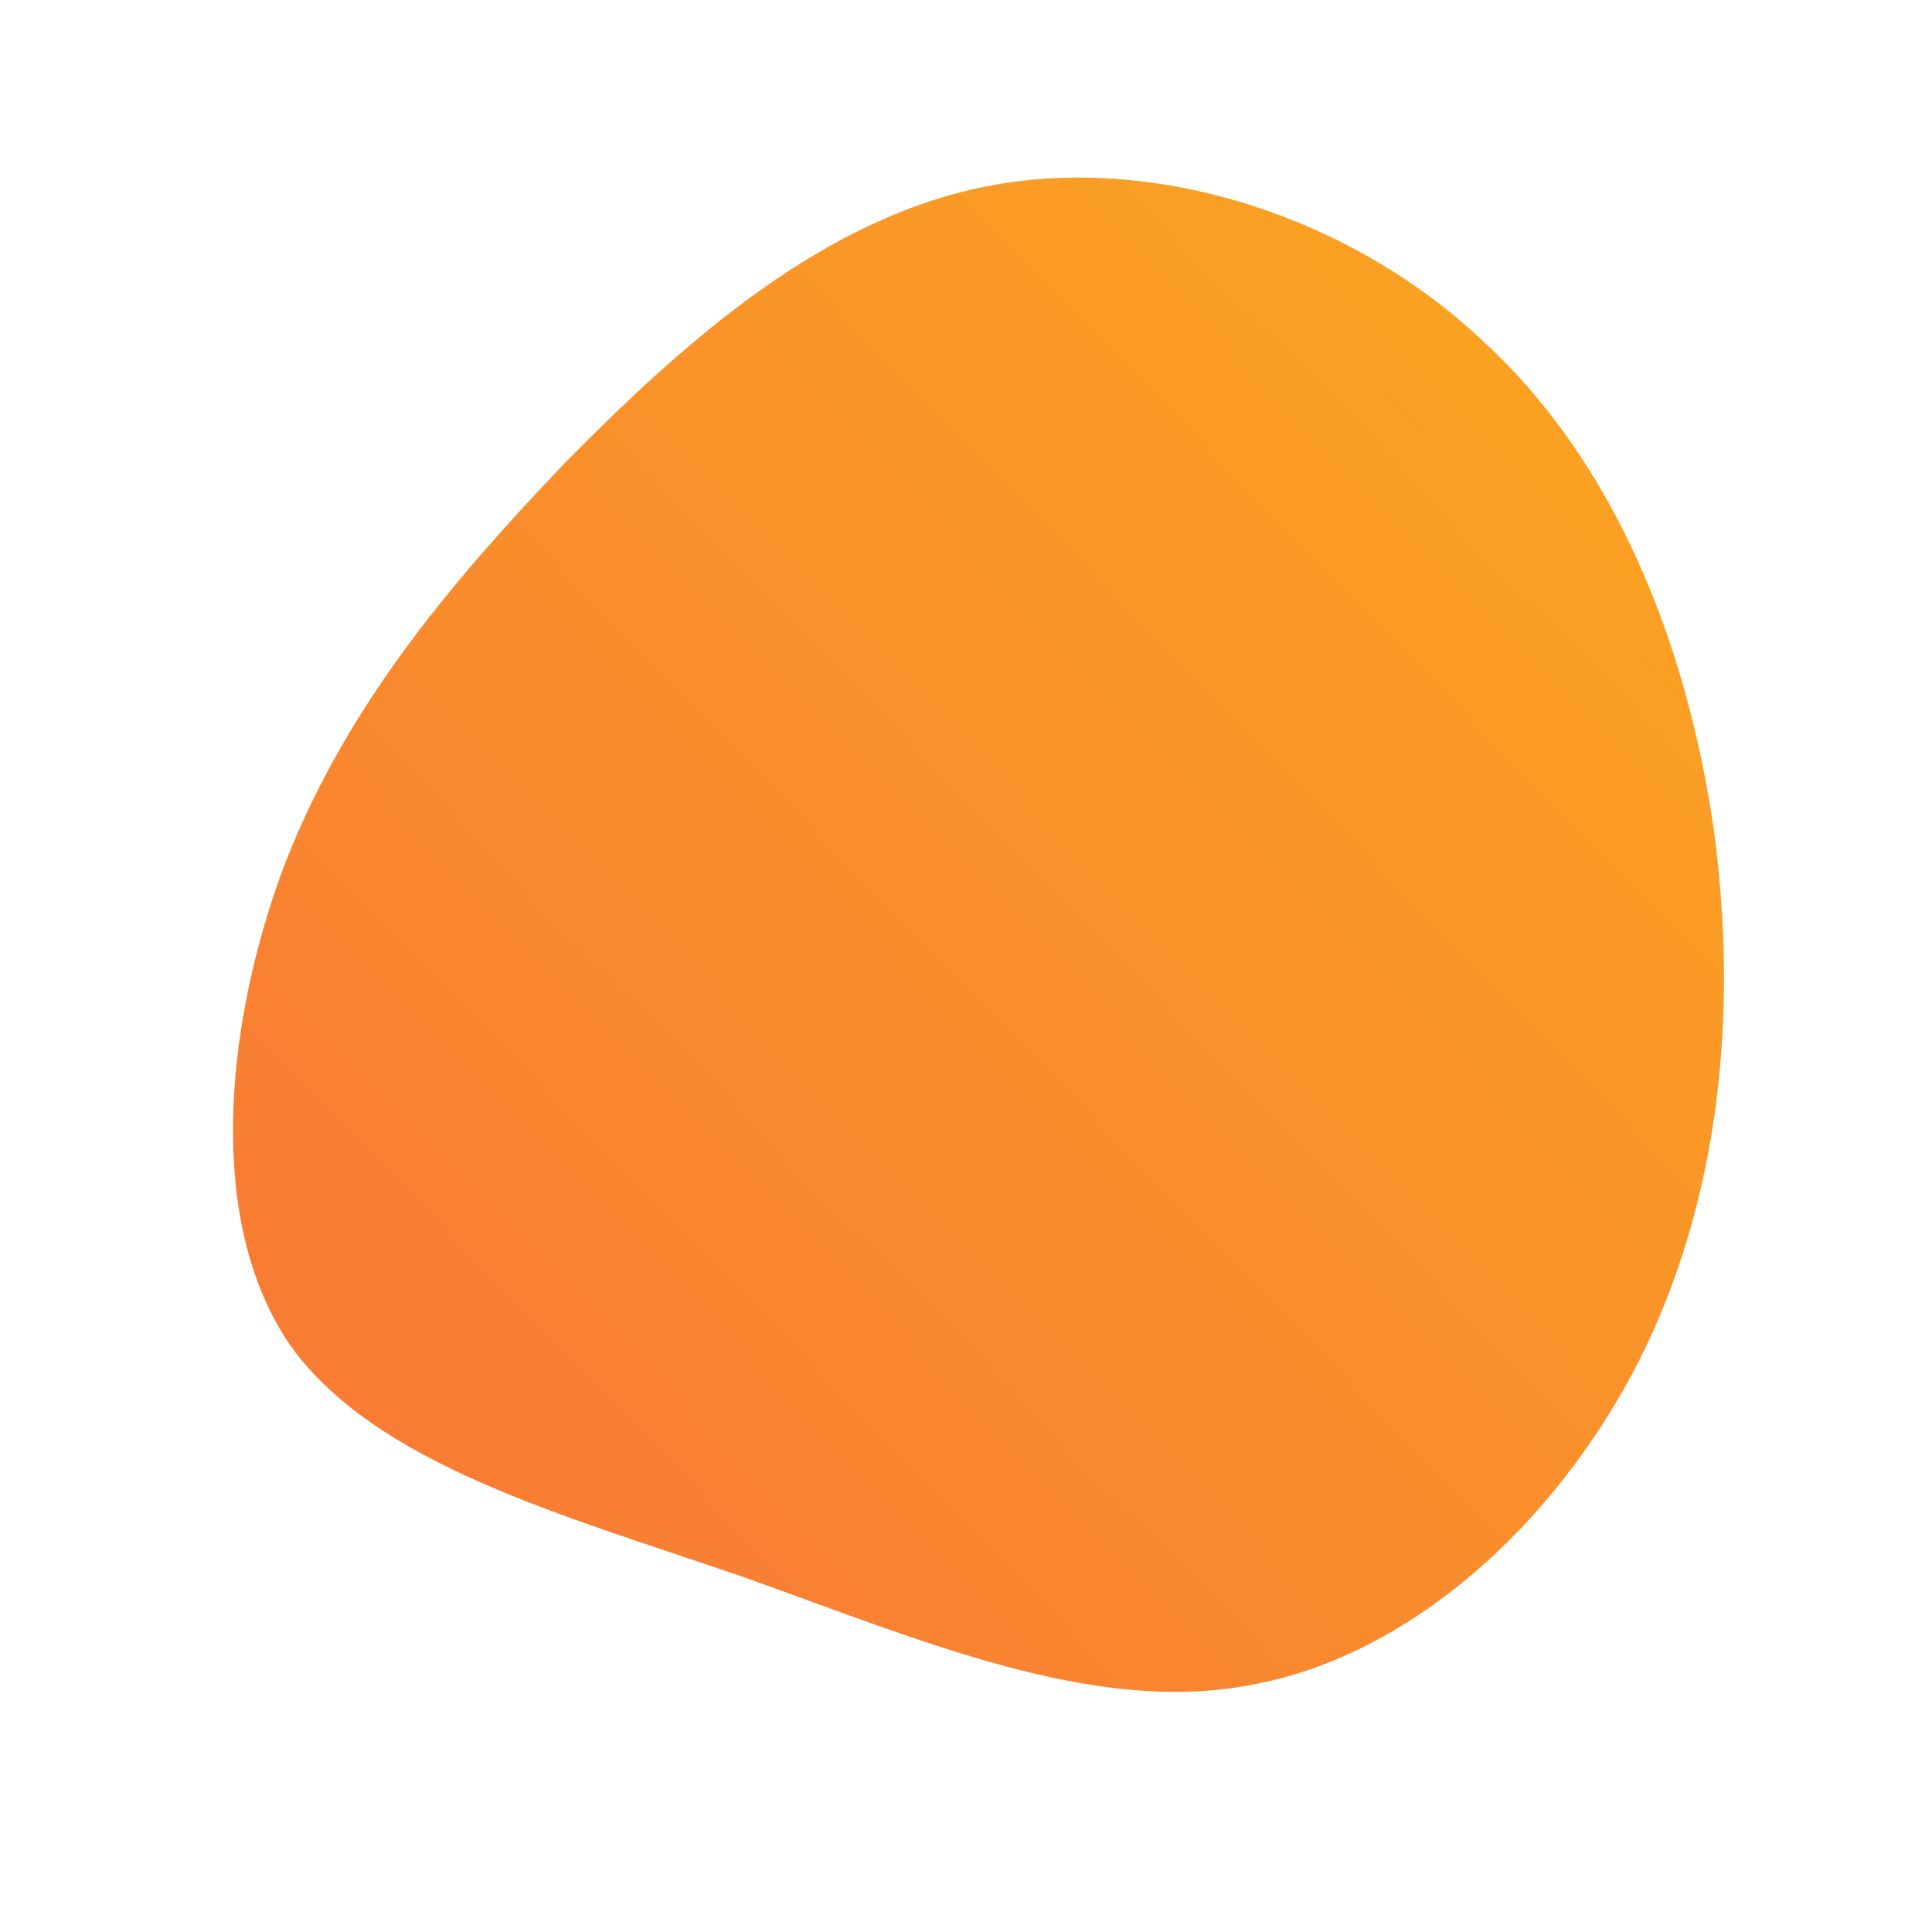
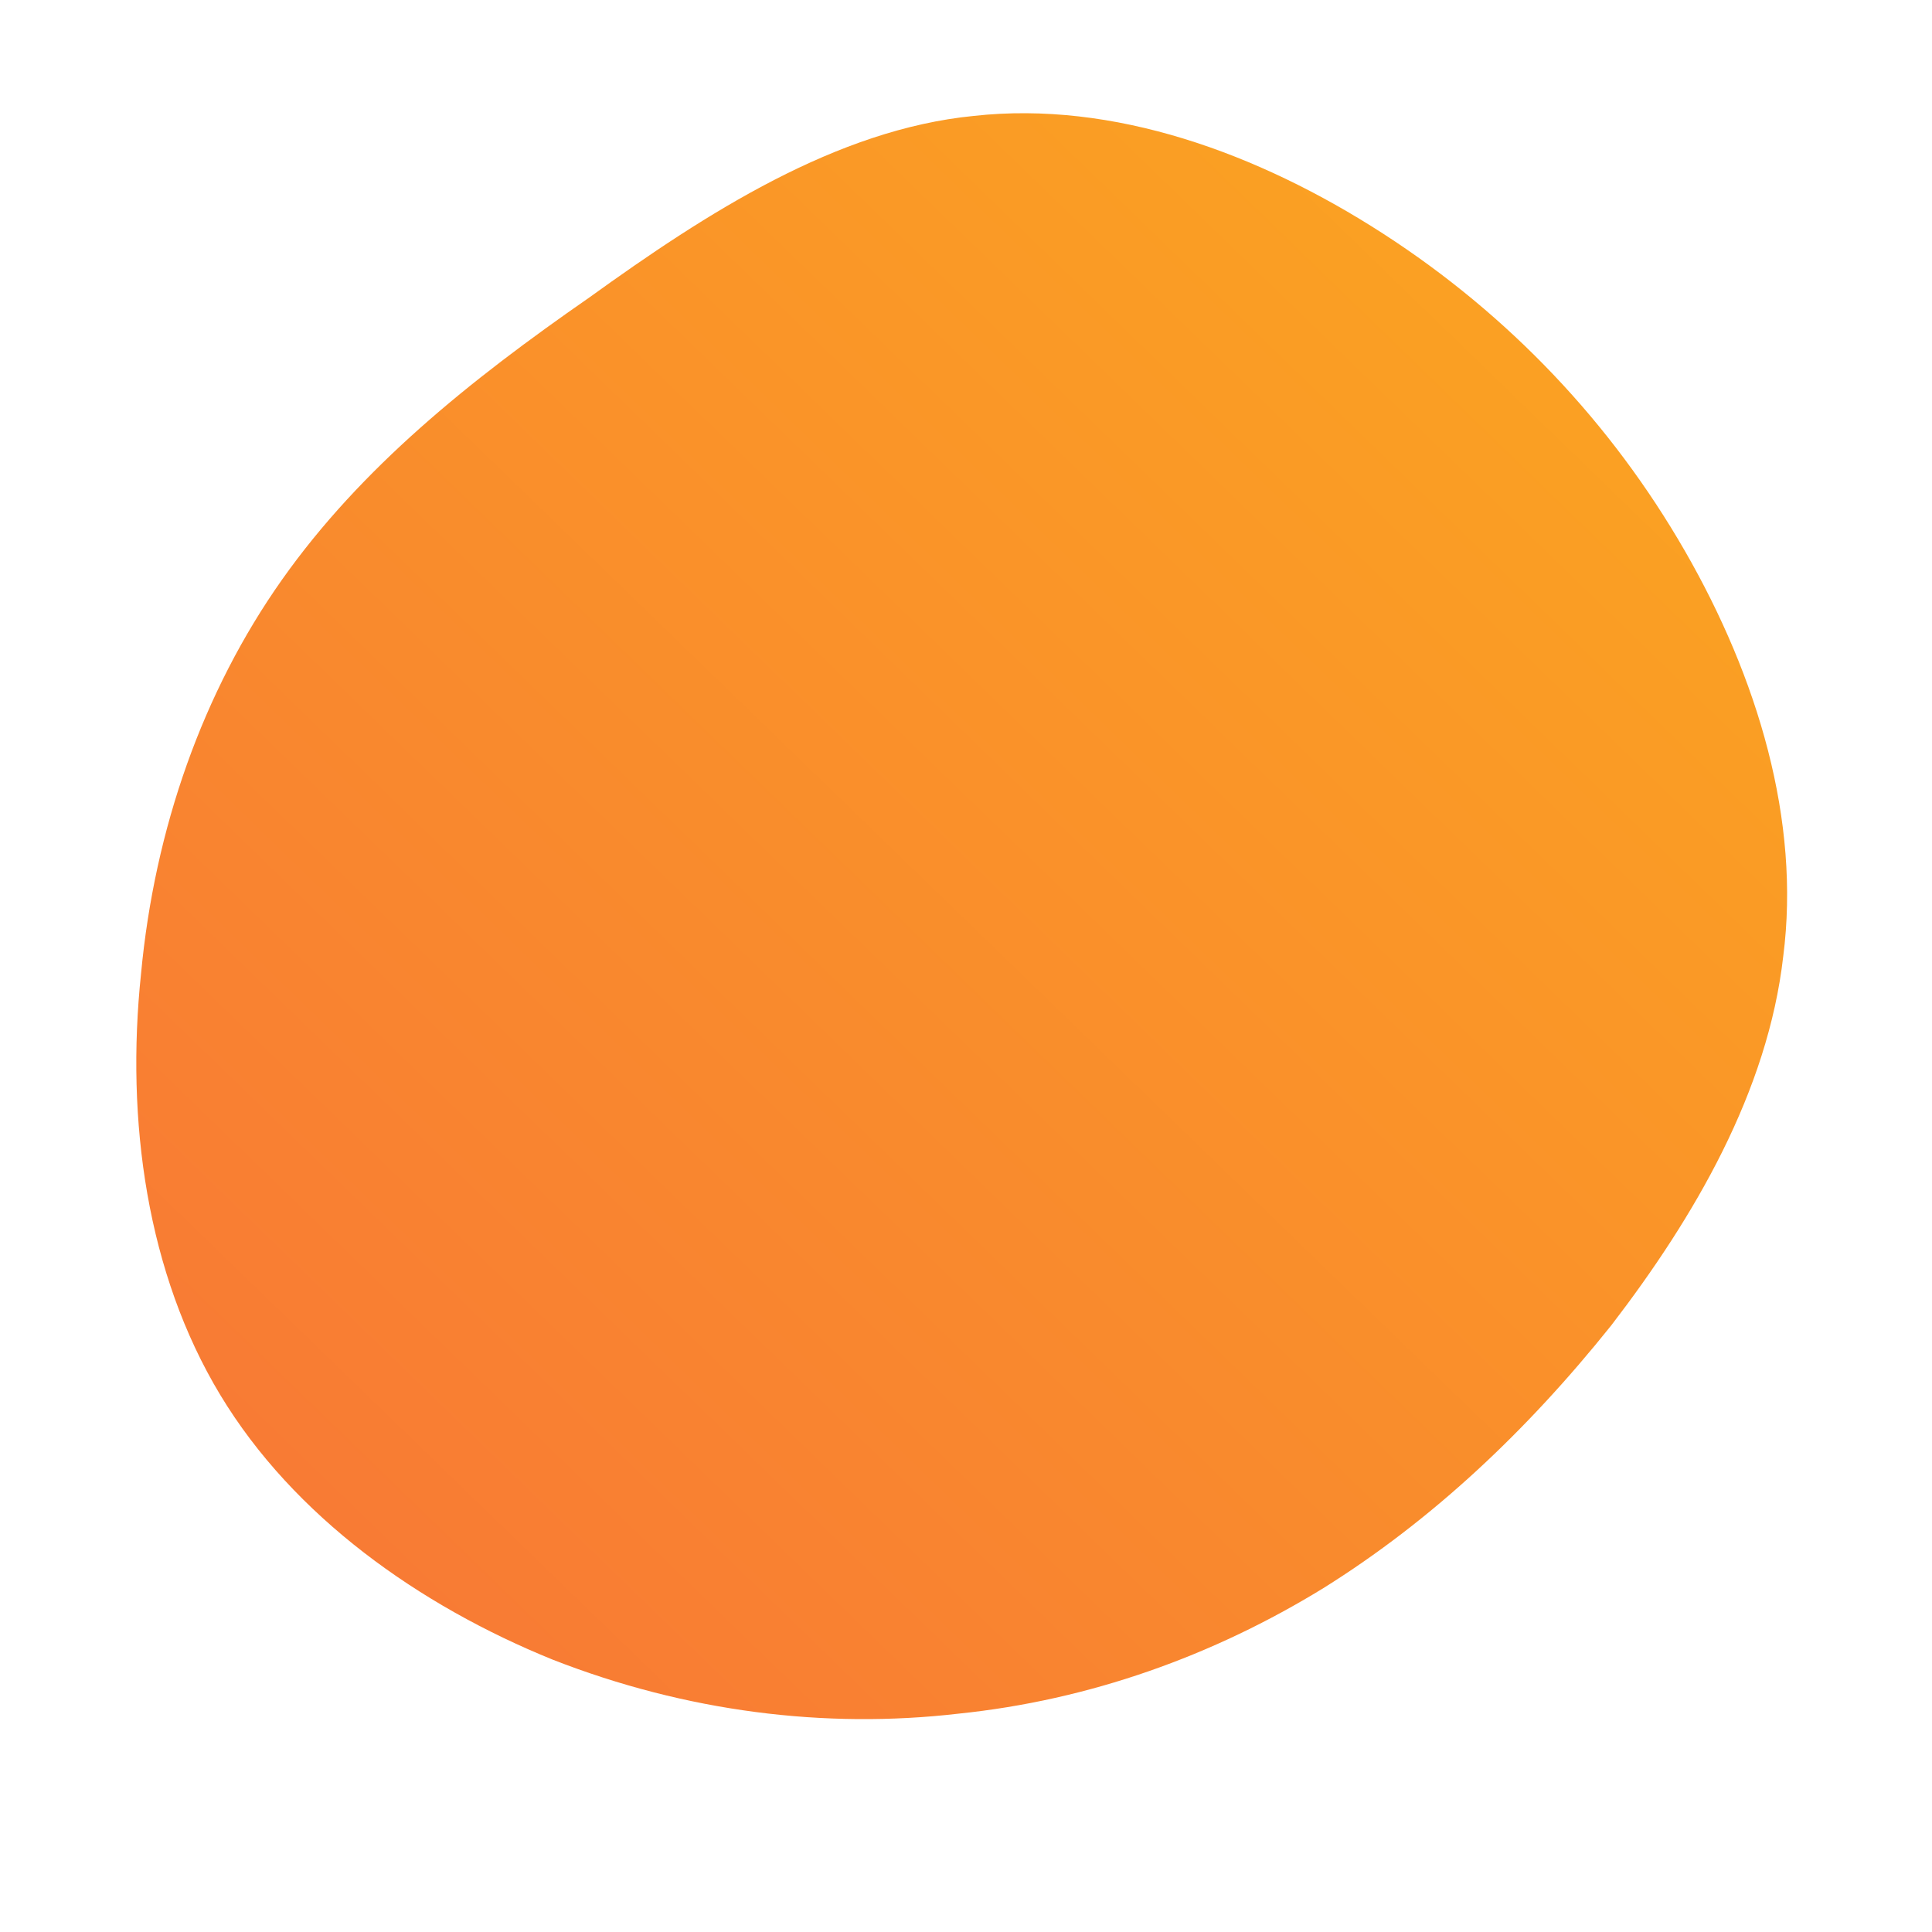
- <svg xmlns="http://www.w3.org/2000/svg" id="sw-js-blob-svg" viewBox="0 0 100 100">
+ <svg xmlns="http://www.w3.org/2000/svg" id="sw-js-blob-svg" viewBox="0 0 100 100" height="100%" width="100%">
  <defs>
    <linearGradient id="sw-gradient" x1="0" x2="1" y1="1" y2="0">
      <stop id="stop1" stop-color="rgba(248, 117, 55, 1)" offset="0%" />
      <stop id="stop2" stop-color="rgba(251, 168, 31, 1)" offset="100%" />
    </linearGradient>
  </defs>
-   <path fill="url(#sw-gradient)" d="M26.7,-32.4C33.6,-26.1,37.3,-16.7,38.7,-7.1C40,2.5,39,12.2,34.8,20.5C30.5,28.9,23,35.7,14.8,37.2C6.6,38.8,-2.3,34.9,-11.6,31.6C-20.9,28.4,-30.6,25.8,-35,19.6C-39.3,13.3,-38.4,3.3,-35.4,-4.9C-32.3,-13.1,-27,-19.5,-20.8,-26C-14.5,-32.4,-7.3,-38.8,1.3,-40.4C9.9,-42,19.9,-38.8,26.7,-32.4Z" width="100%" height="100%" transform="translate(50 50)" stroke-width="0" style="transition: all 0.3s ease 0s;" />
+   <path fill="url(#sw-gradient)" d="M21.6,-37.9C28.1,-33.7,33.4,-28.1,37.2,-21.5C41,-14.9,43.2,-7.5,42.3,-0.5C41.5,6.5,37.7,13,33.4,18.6C29,24.1,24.1,28.7,18.5,32.2C12.8,35.7,6.4,38,-0.4,38.7C-7.3,39.5,-14.5,38.6,-21.4,35.9C-28.3,33.1,-34.8,28.5,-38.6,22.2C-42.4,15.9,-43.5,8,-42.7,0.4C-42,-7.1,-39.5,-14.2,-35.4,-20C-31.3,-25.8,-25.7,-30.3,-19.5,-34.6C-13.4,-39,-6.7,-43.3,0.4,-44C7.6,-44.8,15.1,-42.1,21.6,-37.9Z" width="100%" height="100%" transform="translate(50 50)" stroke-width="0" style="transition: all 0.3s ease 0s;" stroke="url(#sw-gradient)" />
</svg>
